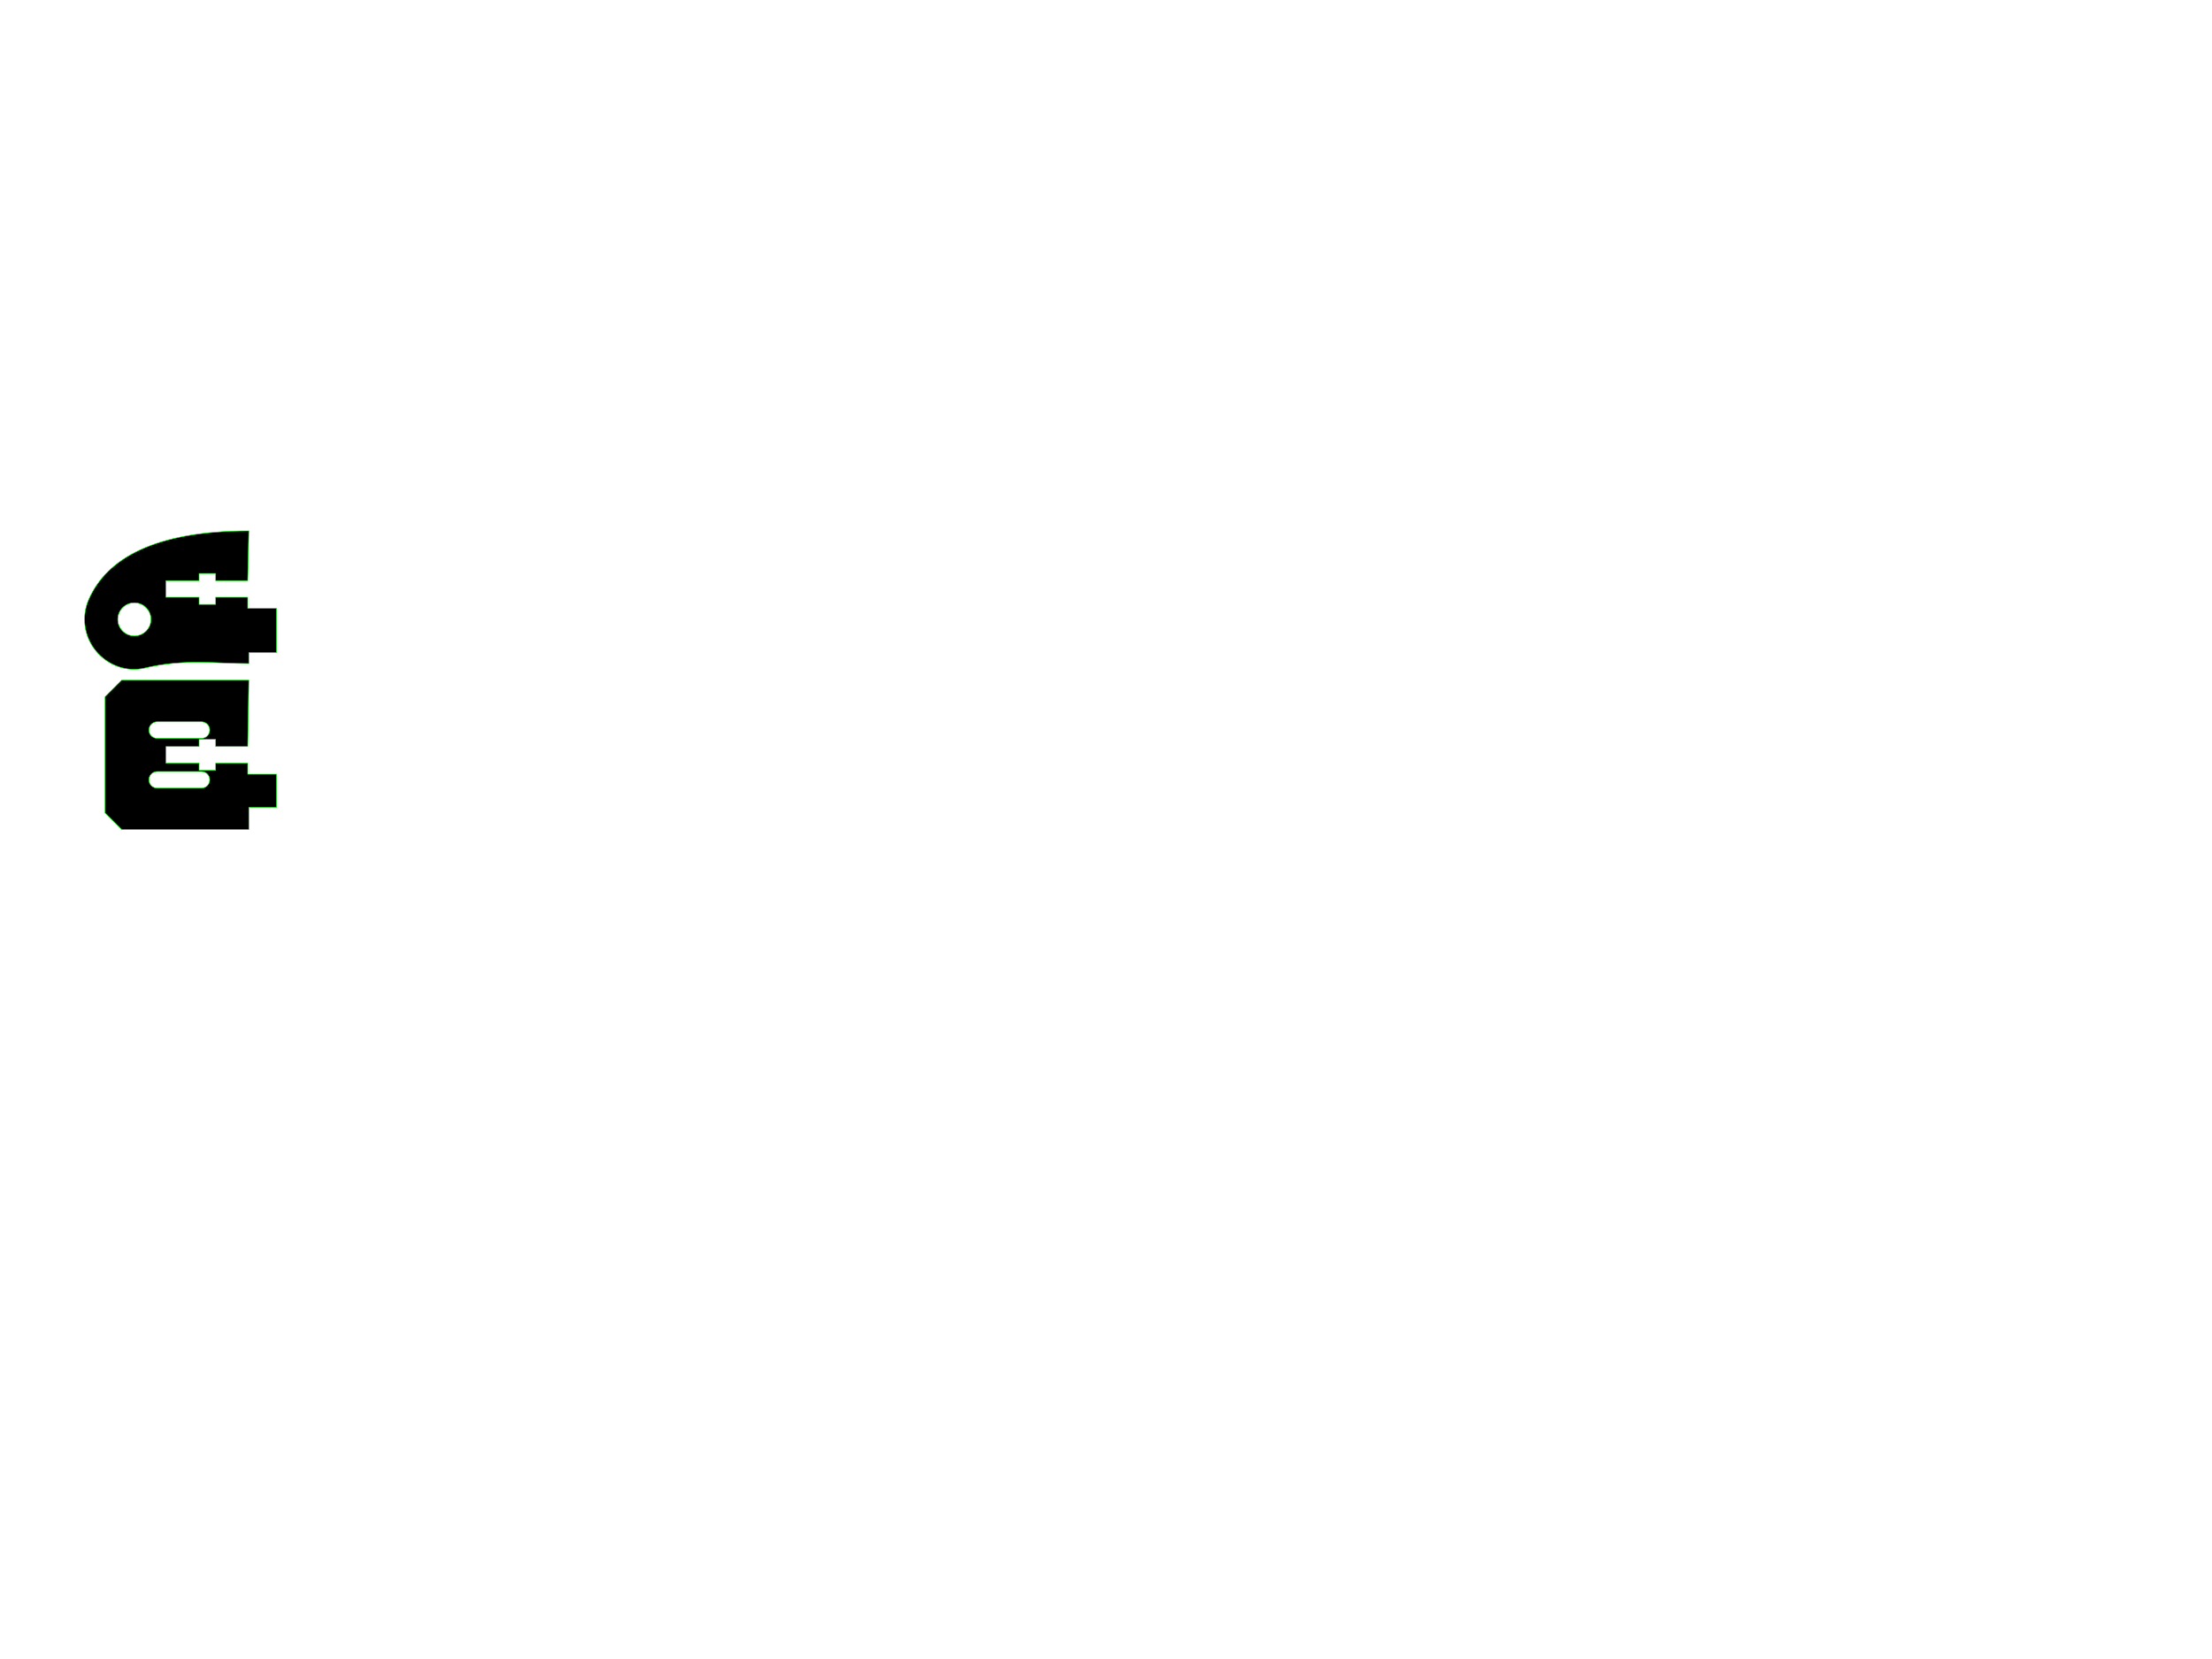
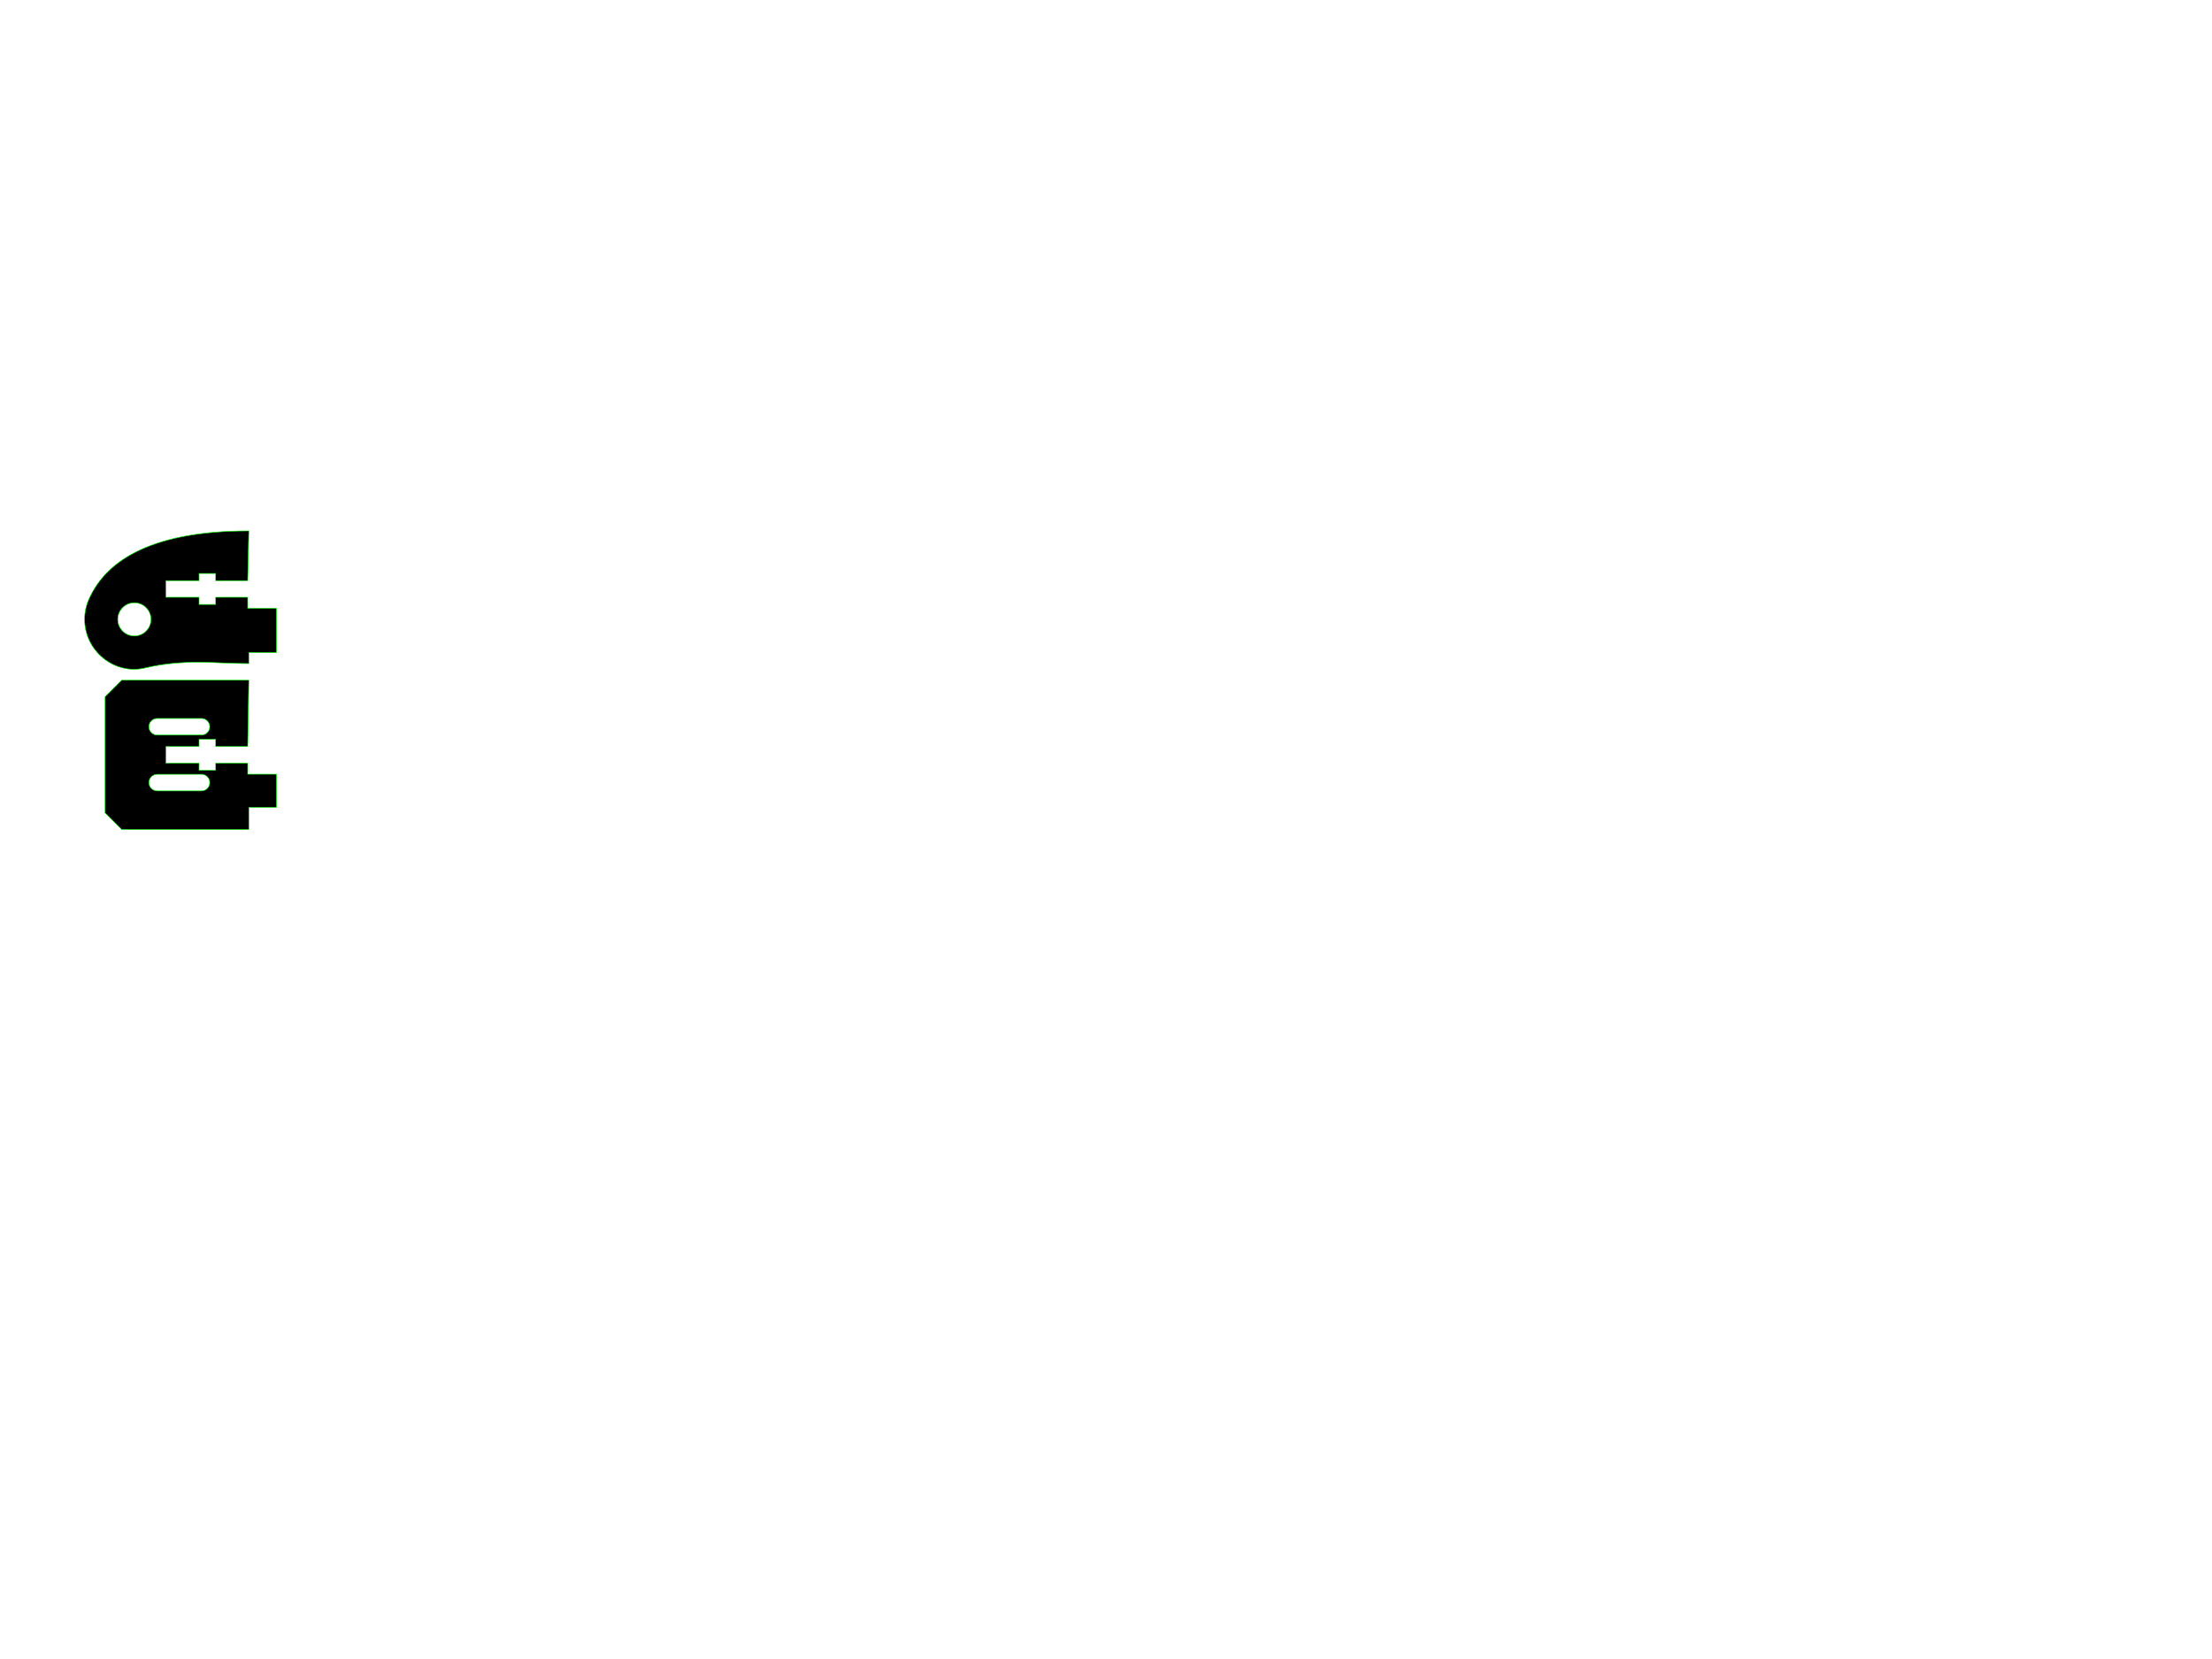
<svg xmlns="http://www.w3.org/2000/svg" width="400mm" height="300mm" viewBox="0 0 400 300" version="1.1" id="svg8">
  <defs id="defs2" />
  <g id="layer1" transform="translate(0,3)">
    <path id="y-idler-mount_5mm" style="opacity:1;fill:#000000;fill-opacity:1;stroke:#00ff00;stroke-width:0.1;stroke-linecap:butt;stroke-linejoin:miter;stroke-miterlimit:4;stroke-dasharray:none;stroke-dashoffset:0;stroke-opacity:1" d="m 27.3,109 c 0,1.657 -1.343,3 -3,3 -1.657,0 -3,-1.343 -3,-3 0,-1.657 1.343,-3 3,-3 1.657,0 3,1.343 3,3 z m -9.982,5.68 c 2.126,2.614 5.555,3.912 8.832,3.128 7.172,-1.717 12.849,-0.808 18.849,-0.808 l 0,-2 5,0 0,-8 -5.2,0 0,-2 -5.8,0 0,1.3 -3,0 0,-1.3 -6,0 0,-3 6,0 0,-1.3 3,0 0,1.3 5.8,0 0.2,-9 c -17,0 -25.703,4.998 -28.946,12.396 -1.353,3.086 -0.861,6.67 1.265,9.284 z" />
-     <path style="opacity:1;fill:#000000;fill-opacity:1;stroke:#00ff00;stroke-width:0.354;stroke-linecap:butt;stroke-linejoin:miter;stroke-miterlimit:4;stroke-dasharray:none;stroke-dashoffset:0;stroke-opacity:1" d="m 77.952,435.826 -10.629,10.631 0,74.408 10.629,10.631 81.497,0 0,-14.174 17.717,0 0,-21.26 -18.426,0 0,-7.086 -20.551,0 0,4.605 -10.631,0 0,-4.605 -21.26,0 0,-10.631 21.26,0 0,-4.605 10.631,0 0,4.605 20.551,0 0.709,-42.52 z m 22.786,26.645 0.002,0 28.346,0 c 2.935,0 5.314,2.379 5.314,5.314 0,2.935 -2.379,5.314 -5.314,5.314 l -28.346,0 -0.002,0 c -2.934,-0.001 -5.314,-2.38 -5.314,-5.314 0,-2.935 2.38,-5.313 5.314,-5.314 z m 0,31.889 0.002,0 28.346,0 c 2.935,0 5.314,2.379 5.314,5.314 0,2.935 -2.379,5.316 -5.314,5.316 l -28.346,0 -0.002,0 c -2.934,-0.001 -5.314,-2.382 -5.314,-5.316 0,-2.935 2.38,-5.313 5.314,-5.314 z" transform="matrix(0.2822222,0,0,0.2822222,-1.7225479e-5,-3)" id="y-endstop-mount_5mm" />
+     <path style="opacity:1;fill:#000000;fill-opacity:1;stroke:#00ff00;stroke-width:0.354;stroke-linecap:butt;stroke-linejoin:miter;stroke-miterlimit:4;stroke-dasharray:none;stroke-dashoffset:0;stroke-opacity:1" d="m 77.952,435.826 -10.629,10.631 0,74.408 10.629,10.631 81.497,0 0,-14.174 17.717,0 0,-21.26 -18.426,0 0,-7.086 -20.551,0 0,4.605 -10.631,0 0,-4.605 -21.26,0 0,-10.631 21.26,0 0,-4.605 10.631,0 0,4.605 20.551,0 0.709,-42.52 z m 22.786,24.517 0.002,0 28.346,0 c 2.935,0 5.314,2.379 5.314,5.314 0,2.935 -2.379,5.278 -5.314,5.314 l -28.346,0 -0.002,0 c -2.934,-10e-4 -5.314,-2.38 -5.314,-5.314 0,-2.935 2.38,-5.313 5.314,-5.314 z m 0,35.786 0.002,0 28.346,0 c 2.935,0 5.314,2.379 5.314,5.314 0,2.935 -2.379,5.316 -5.314,5.316 l -28.346,0 -0.002,0 c -2.934,-0.001 -5.314,-2.382 -5.314,-5.316 0,-2.935 2.38,-5.313 5.314,-5.314 z" transform="matrix(0.2822222,0,0,0.2822222,-1.7225479e-5,-3)" id="y-endstop-mount_5mm" />
    <g id="g3354" transform="translate(13.63042,-2.180274)" />
  </g>
</svg>
